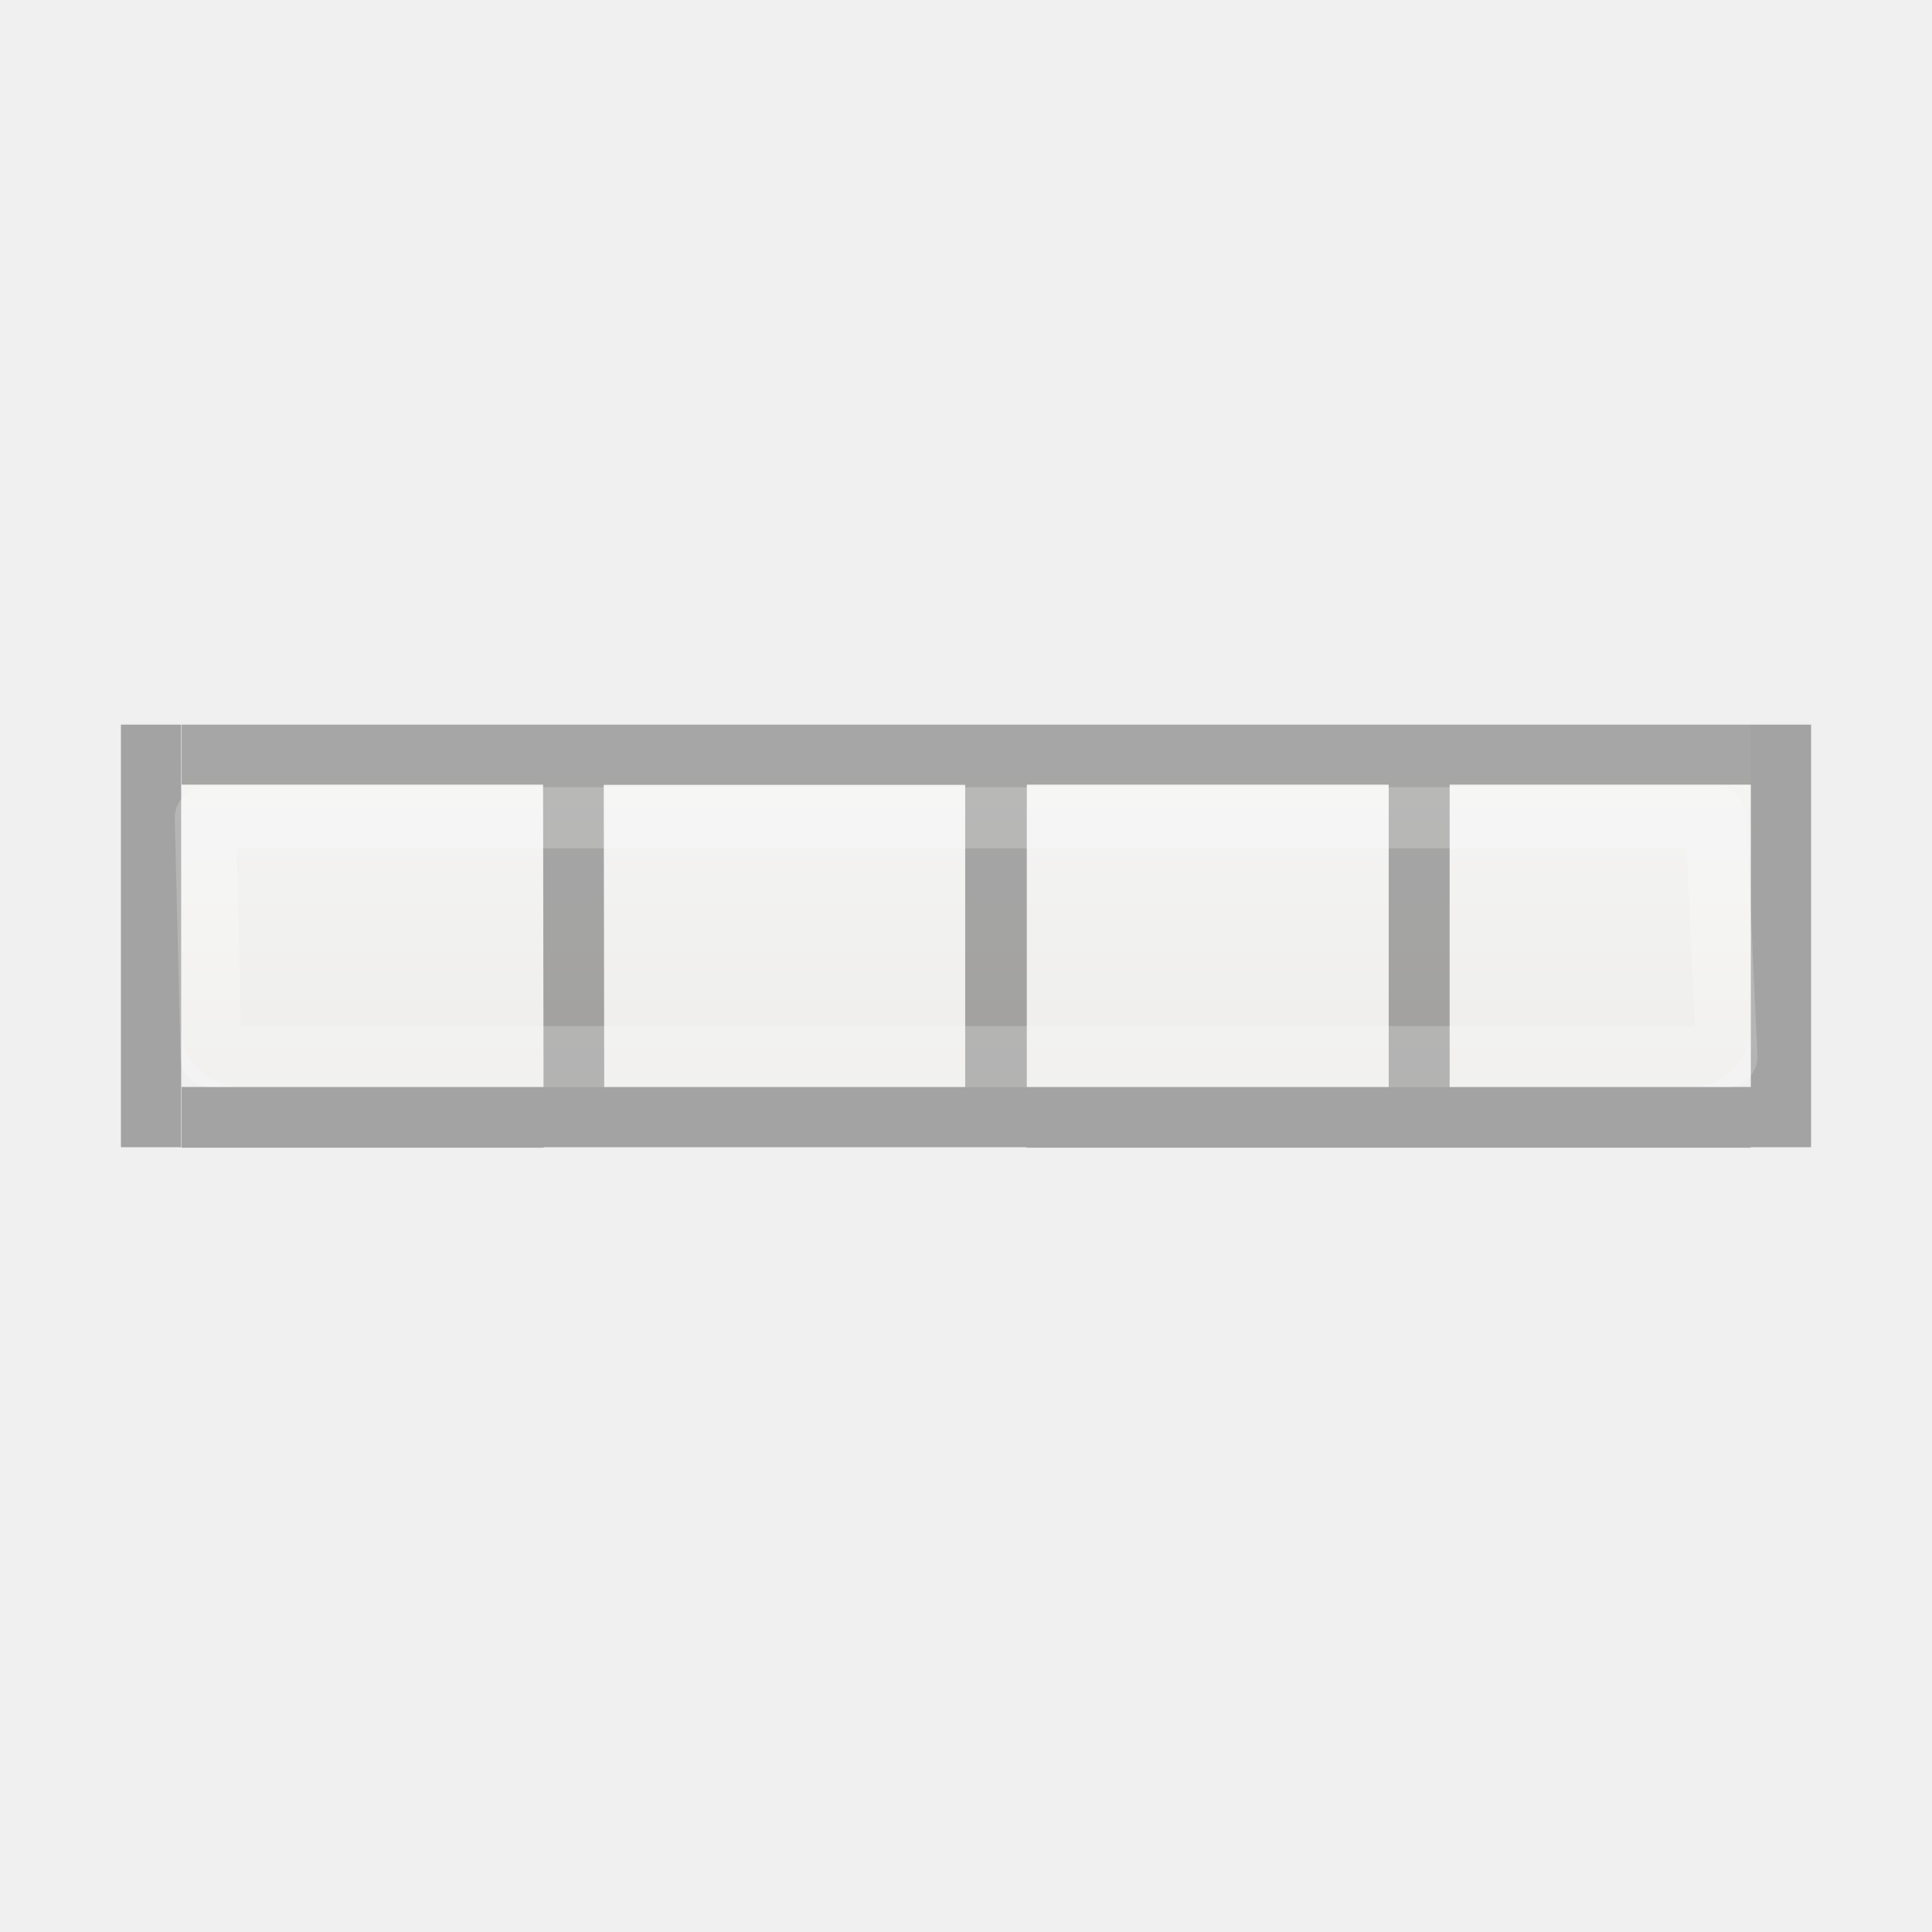
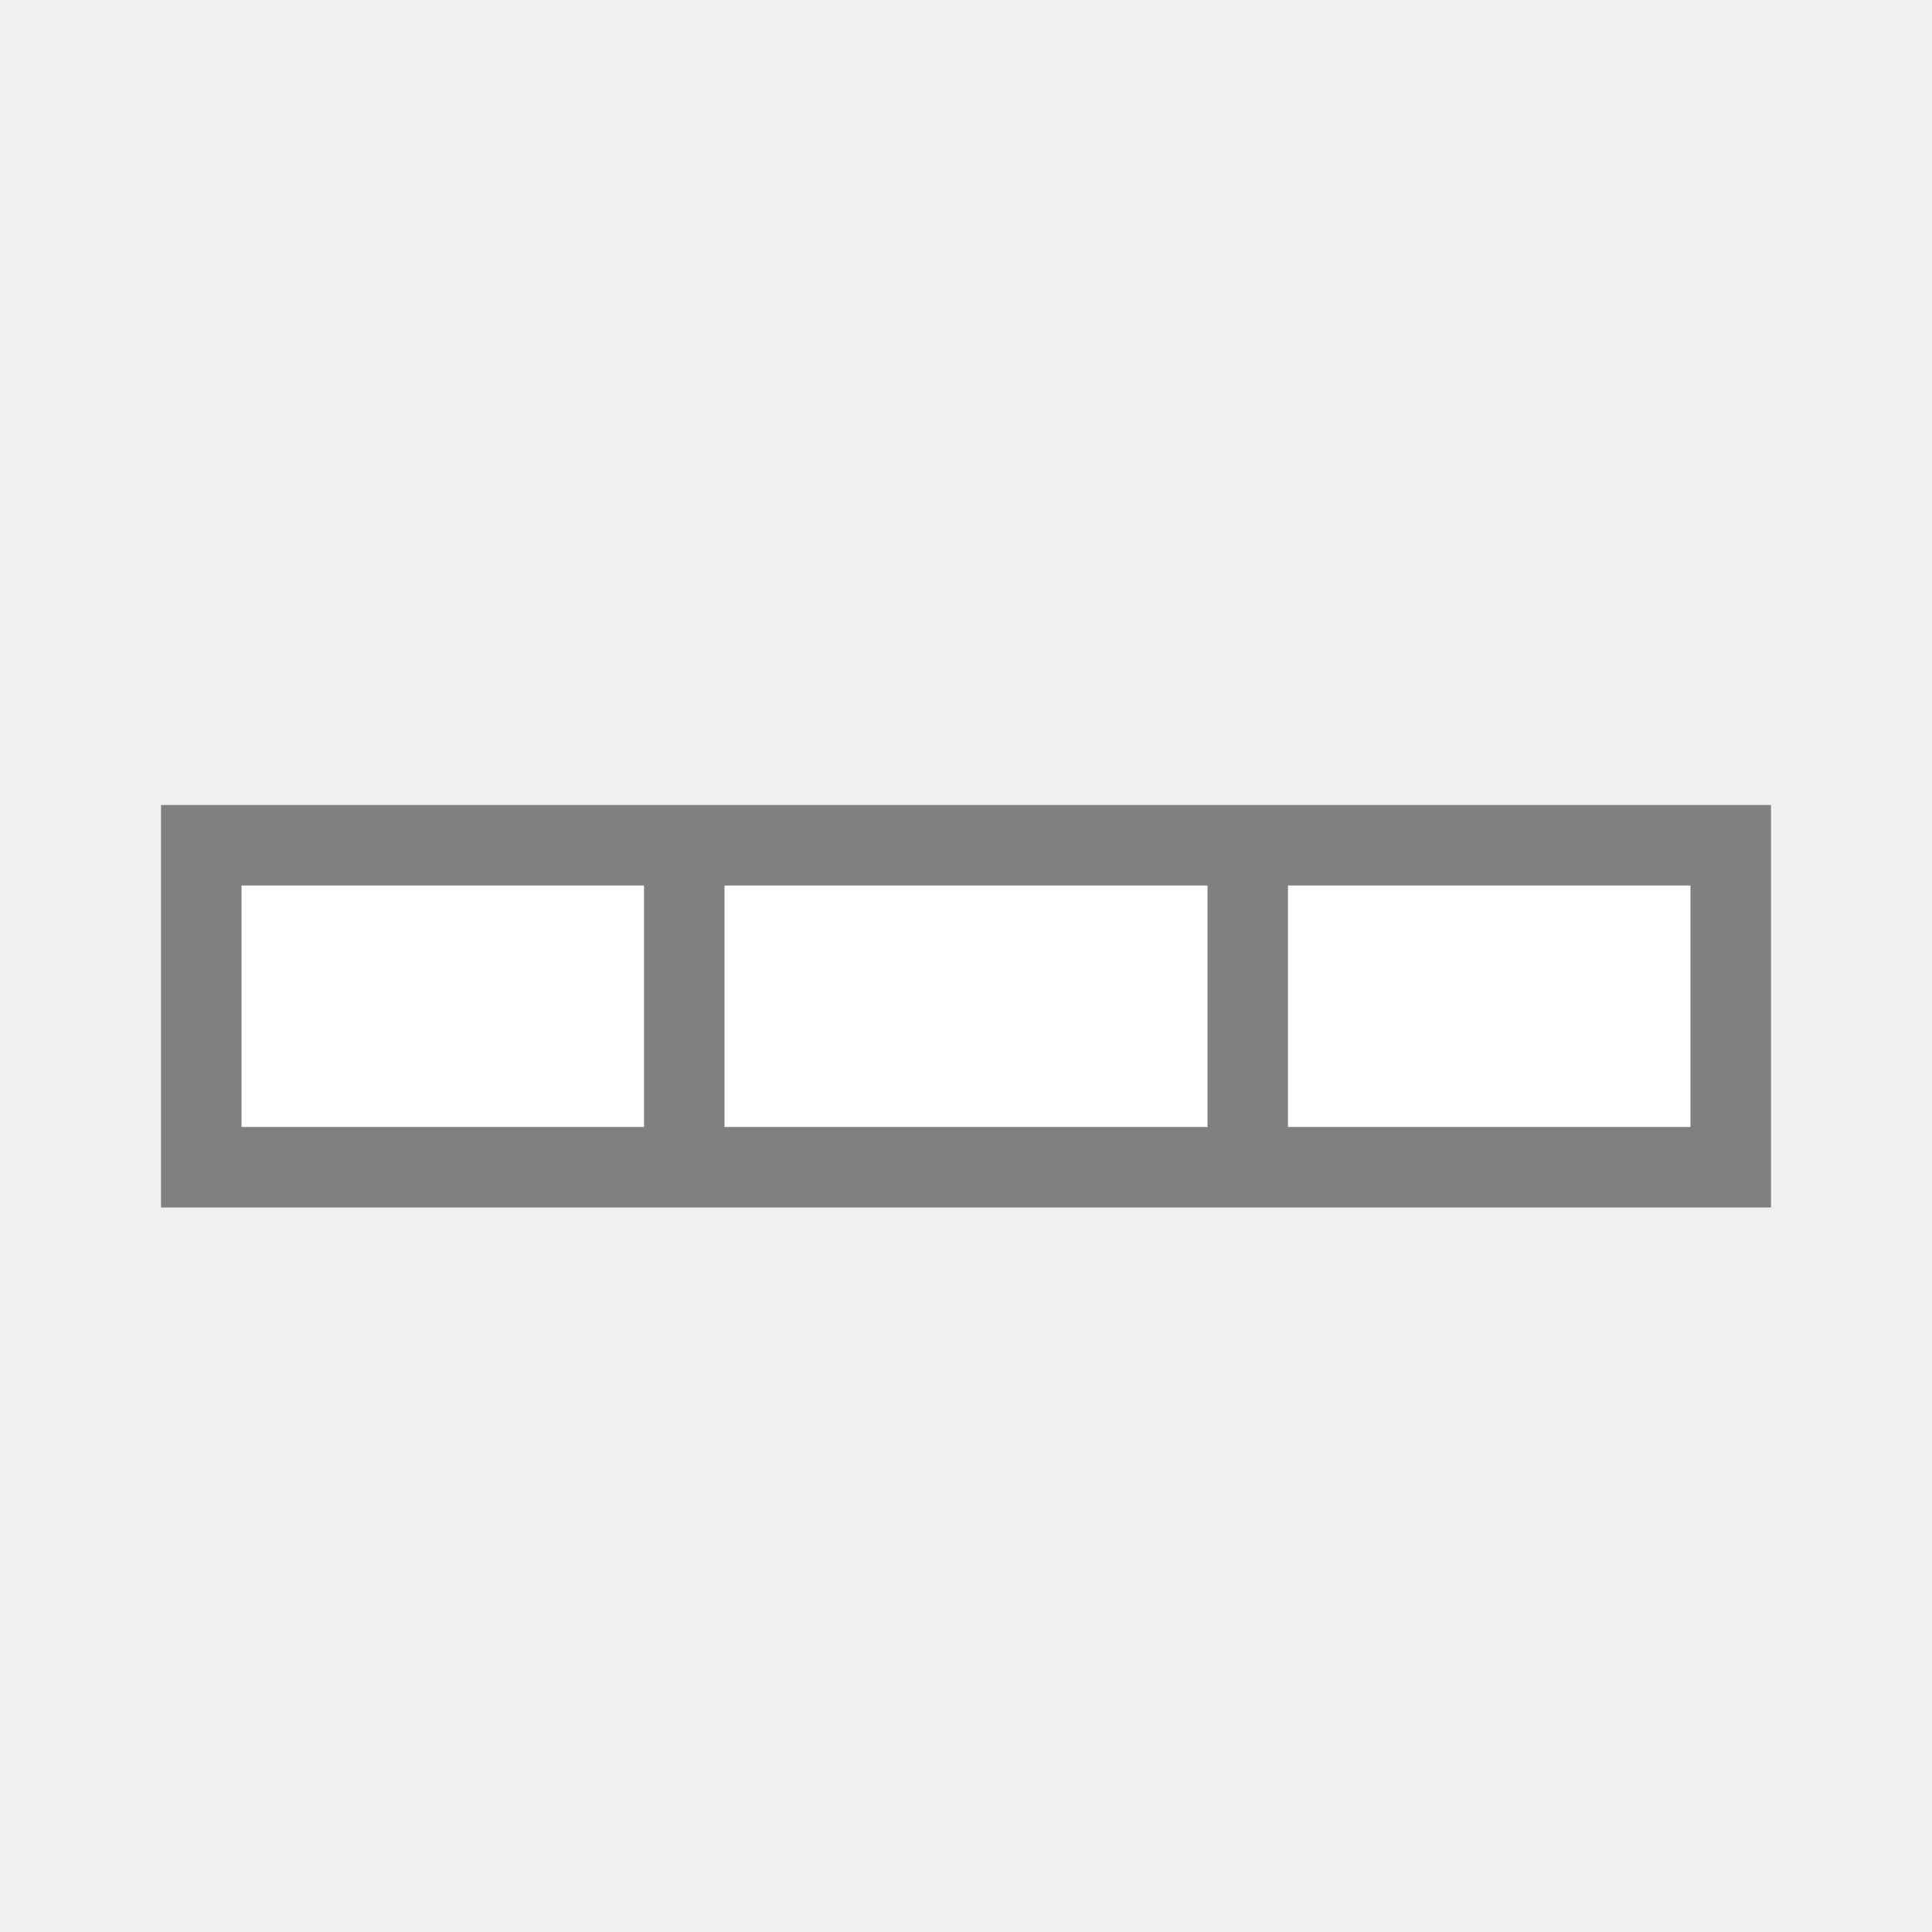
- <svg xmlns="http://www.w3.org/2000/svg" height="32" viewBox="0 0 8.467 8.467" width="32">
-   <linearGradient id="a" gradientTransform="matrix(.1796 0 0 .1952 -.087 -.368)" gradientUnits="userSpaceOnUse" x1="24" x2="24" y1="5" y2="43">
-     <stop offset="0" stop-color="#fff" />
-     <stop offset=".063" stop-color="#fff" stop-opacity=".235" />
-     <stop offset=".951" stop-color="#fff" stop-opacity=".157" />
-     <stop offset="1" stop-color="#fff" stop-opacity=".392" />
-   </linearGradient>
-   <linearGradient id="b" gradientTransform="matrix(.5946 0 0 .5997 1.738 -.03)" gradientUnits="userSpaceOnUse" x1="25.132" x2="25.132" y1="15.5" y2="48.396">
-     <stop offset="0" stop-color="#fafafa" />
-     <stop offset="1" stop-color="#e2e1de" />
-   </linearGradient>
-   <g transform="translate(0 .79375)">
-     <path d="m3 13v5.002c0 .553.445.998.998.998h24.004c.553 0 .998-.445.998-.998v-5.002z" fill="url(#b)" transform="matrix(.2646 0 0 .2646 0 -1.058)" />
-     <path d="m.53 2.382v1.852h.264v-1.852zm.266 0v.263h1.584l.002 1.324v.265h1.852v-.264h-1.586l-.002-1.324h1.584v1.588h.27v.002h3.173v-.002h.264v-1.852zm1.586 1.588h-1.586v.266h1.586zm2.118-1.325h1.586v1.325h-1.586zm1.853 0h1.32v1.325h-1.32z" opacity=".321" />
-     <path d="m.9 3.848h6.62l.048 1.047h-6.643z" fill="none" stroke="url(#a)" stroke-linecap="round" stroke-linejoin="round" stroke-width=".268" transform="translate(0 -1.058)" />
-   </g>
+ <svg xmlns="http://www.w3.org/2000/svg" viewBox="0 0 24 24">
+   <path d="m3 11v3h18v-3z" fill="#fff" />
+   <path d="m2 10v1 4h1 5 1 6 1 5 1v-4-1zm1 1h5v3h-5zm6 0h6v3h-6zm7 0h5v3h-5z" fill="#808080" />
</svg>
